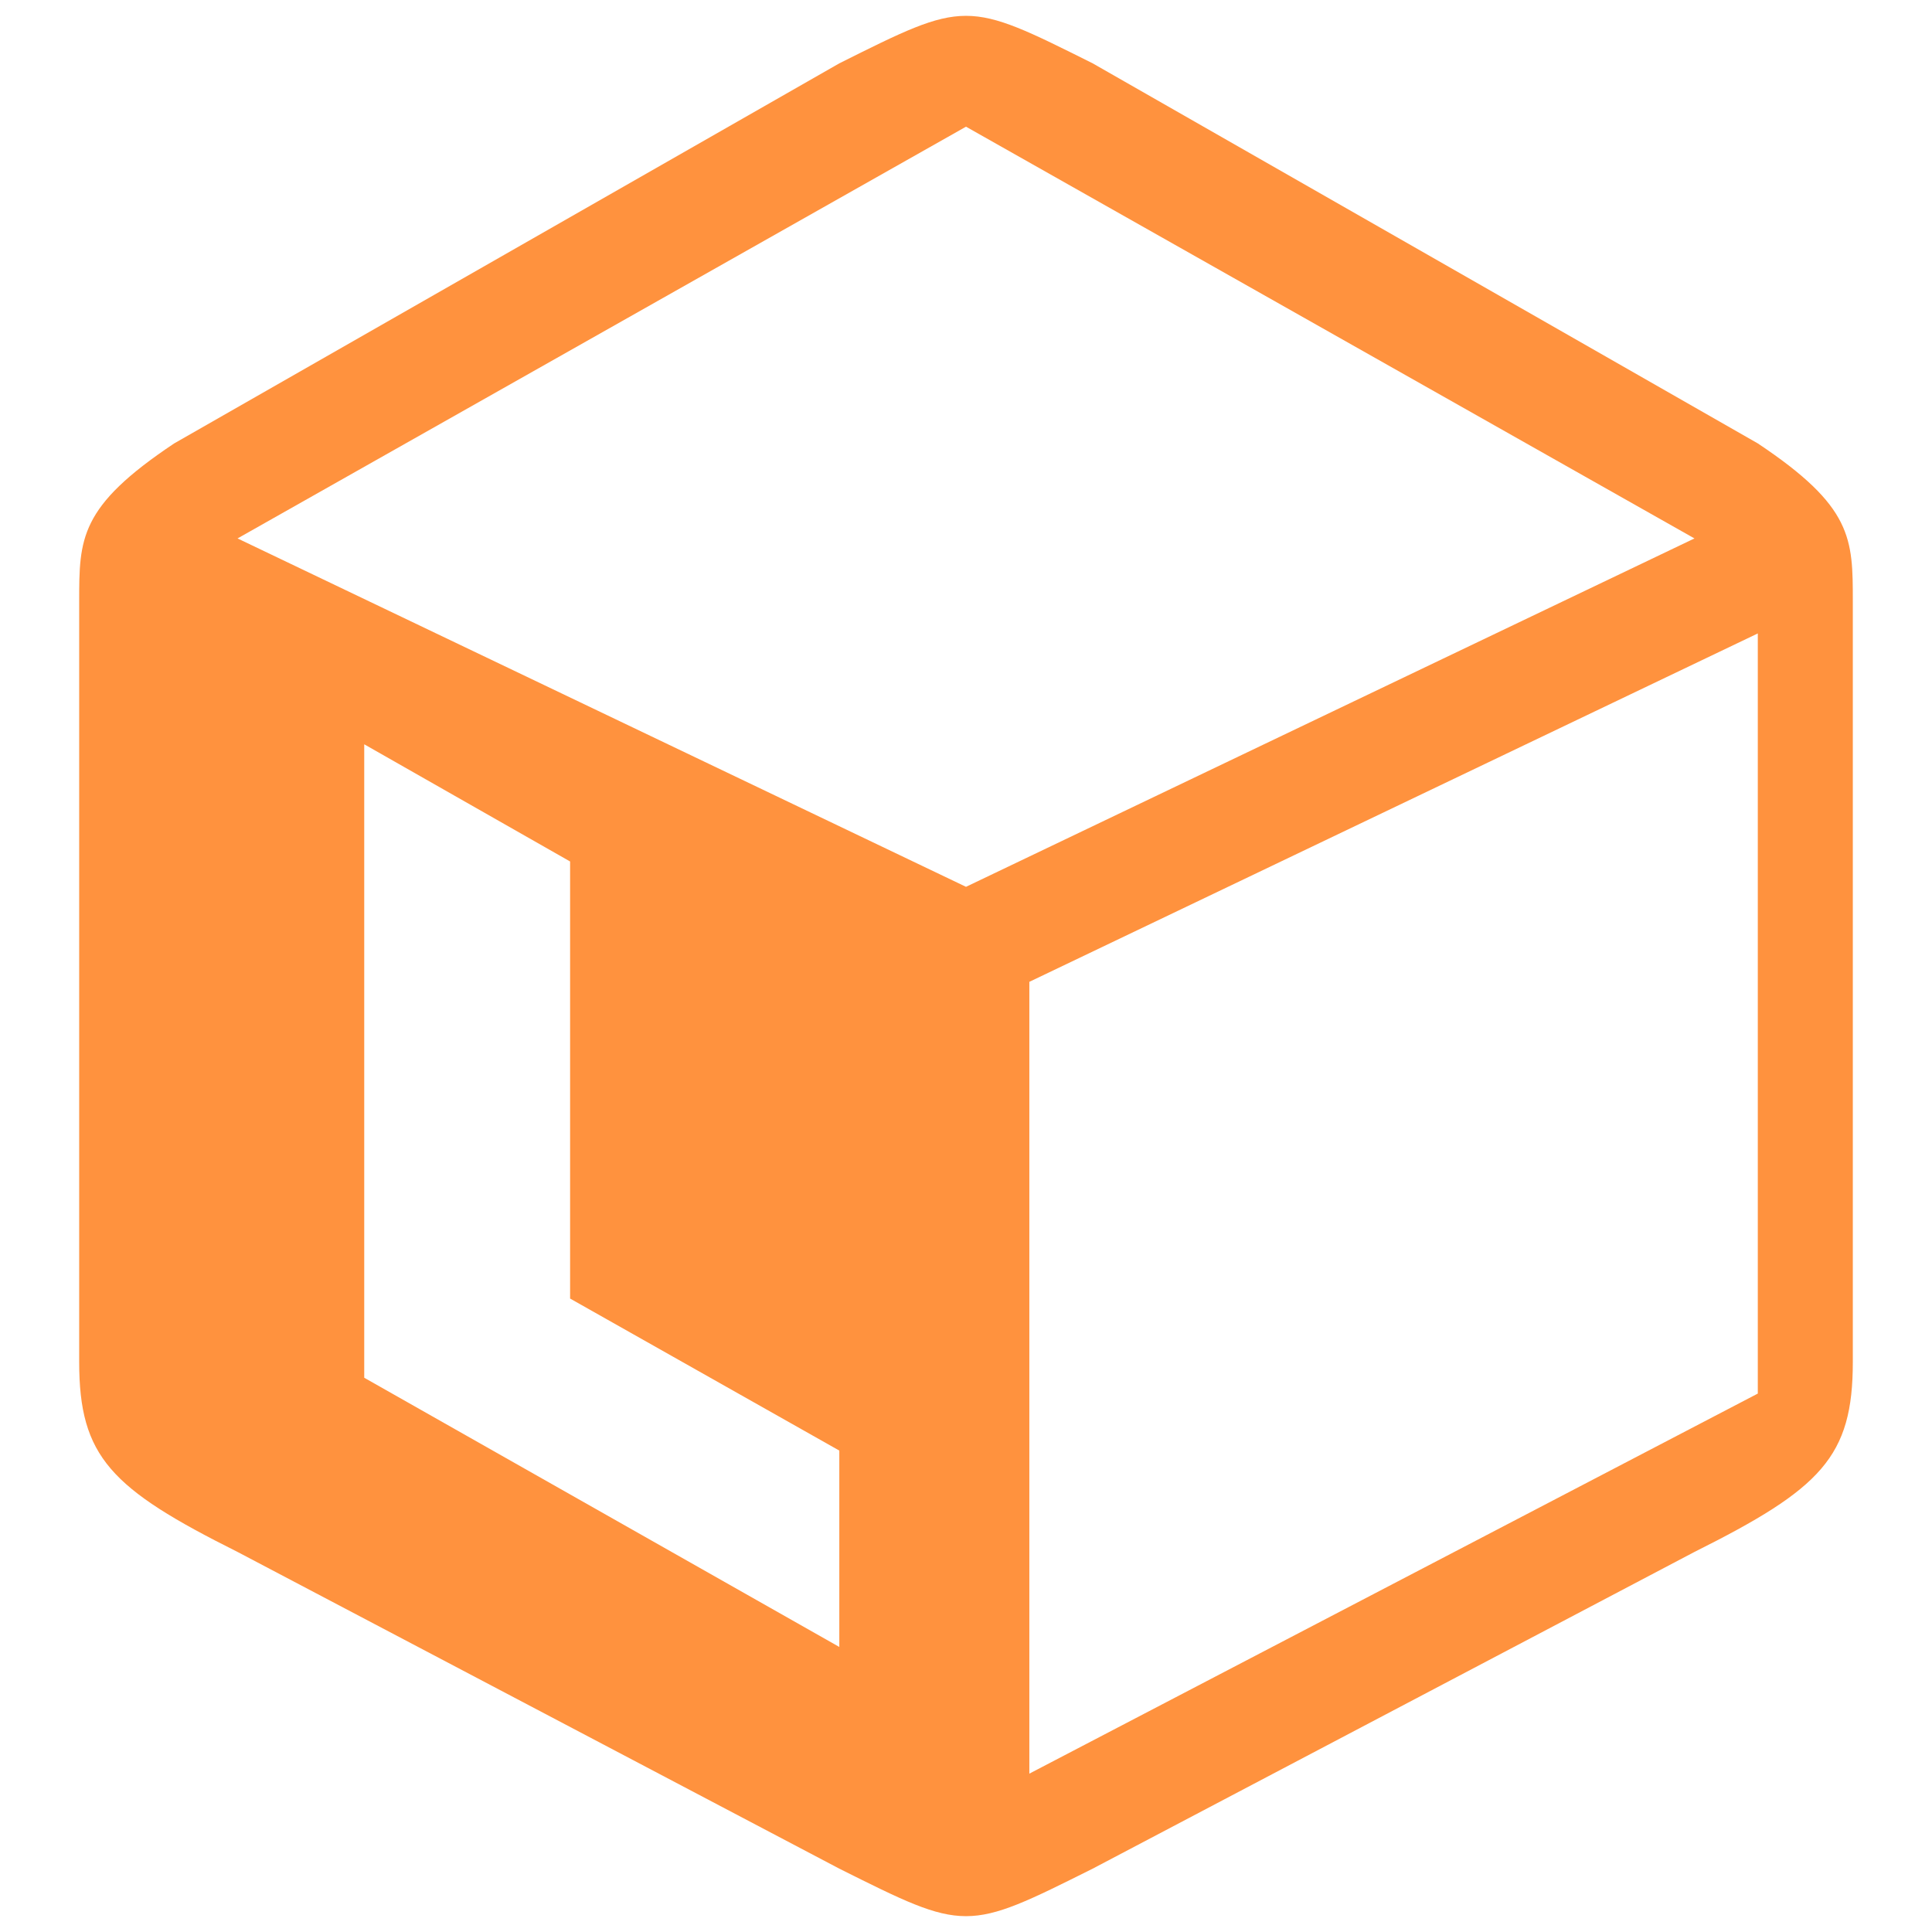
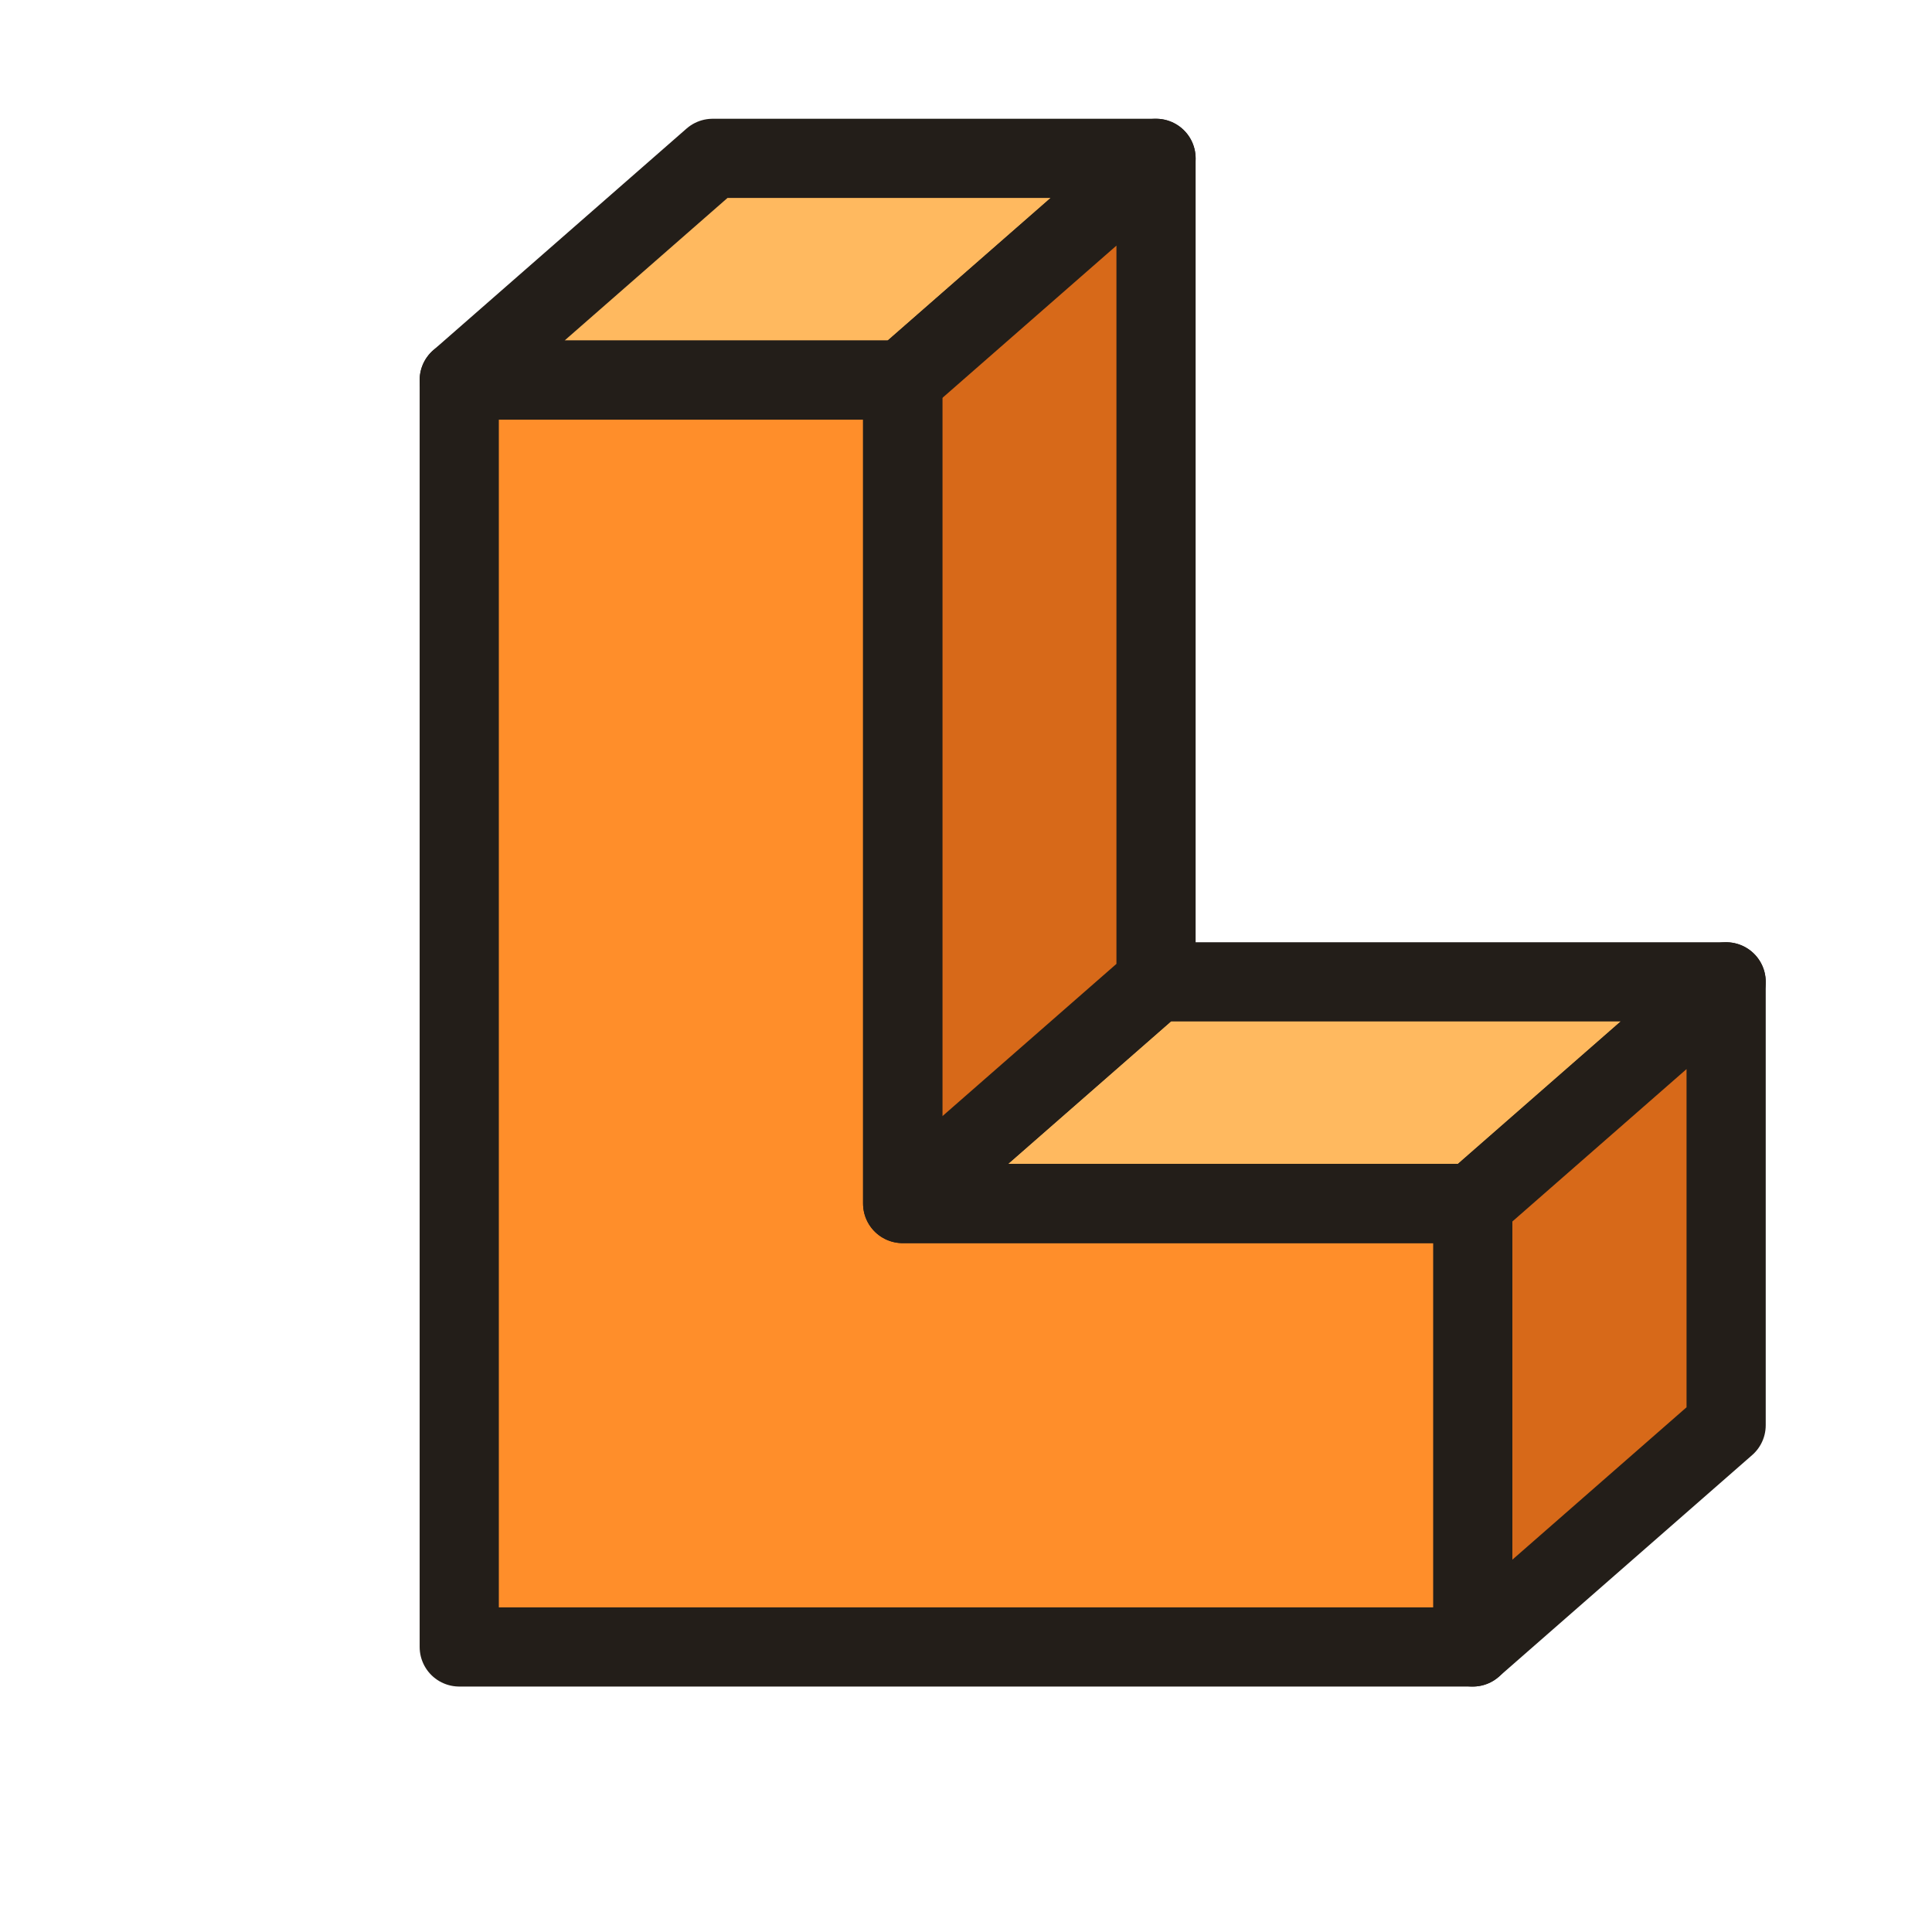
<svg xmlns="http://www.w3.org/2000/svg" viewBox="0 0 56 61" width="512" height="512">
-   <path d="M3 14 24 2C28 0 28 0 32 2L53 14C56 16 56 17 56 19L56 43C56 46 55 47 51 49L32 59C28 61 28 61 24 59L5 49C1 47 0 46 0 43L0 19C0 17 0 16 3 14 M28 4 5 17 28 28 51 17 28 4 M53 20 30 31 30 56 53 44 53 20 M9 23.5L15.5 27.2L15.5 41L24 45.8L24 52L9 43.5Z" fill="#FF923E" fill-rule="evenodd" />
-   <style>
-     @media (prefers-color-scheme: light) { :root { filter: none; } }
-     @media (prefers-color-scheme: dark) { :root { filter: none; } }
-   </style>
+   <polygon points="12,12 20,5 34,5 26,12" fill="#FFB95F" stroke="#231E19" stroke-width="2.5" stroke-linejoin="round" />
+   <polygon points="26,38 34,31 52,31 44,38" fill="#FFB95F" stroke="#231E19" stroke-width="2.5" stroke-linejoin="round" />
+   <polygon points="26,12 34,5 34,31 26,38" fill="#D76919" stroke="#231E19" stroke-width="2.5" stroke-linejoin="round" />
+   <polygon points="44,38 52,31 52,45 44,52" fill="#D76919" stroke="#231E19" stroke-width="2.5" stroke-linejoin="round" />
+   <polygon points="12,12 26,12 26,38 44,38 44,52 12,52" fill="#FF8E2A" stroke="#231E19" stroke-width="2.5" stroke-linejoin="round" />
+   <polyline points="26,12 26,38 44,38" fill="none" stroke="#231E19" stroke-width="2.5" stroke-linejoin="round" />
</svg>
